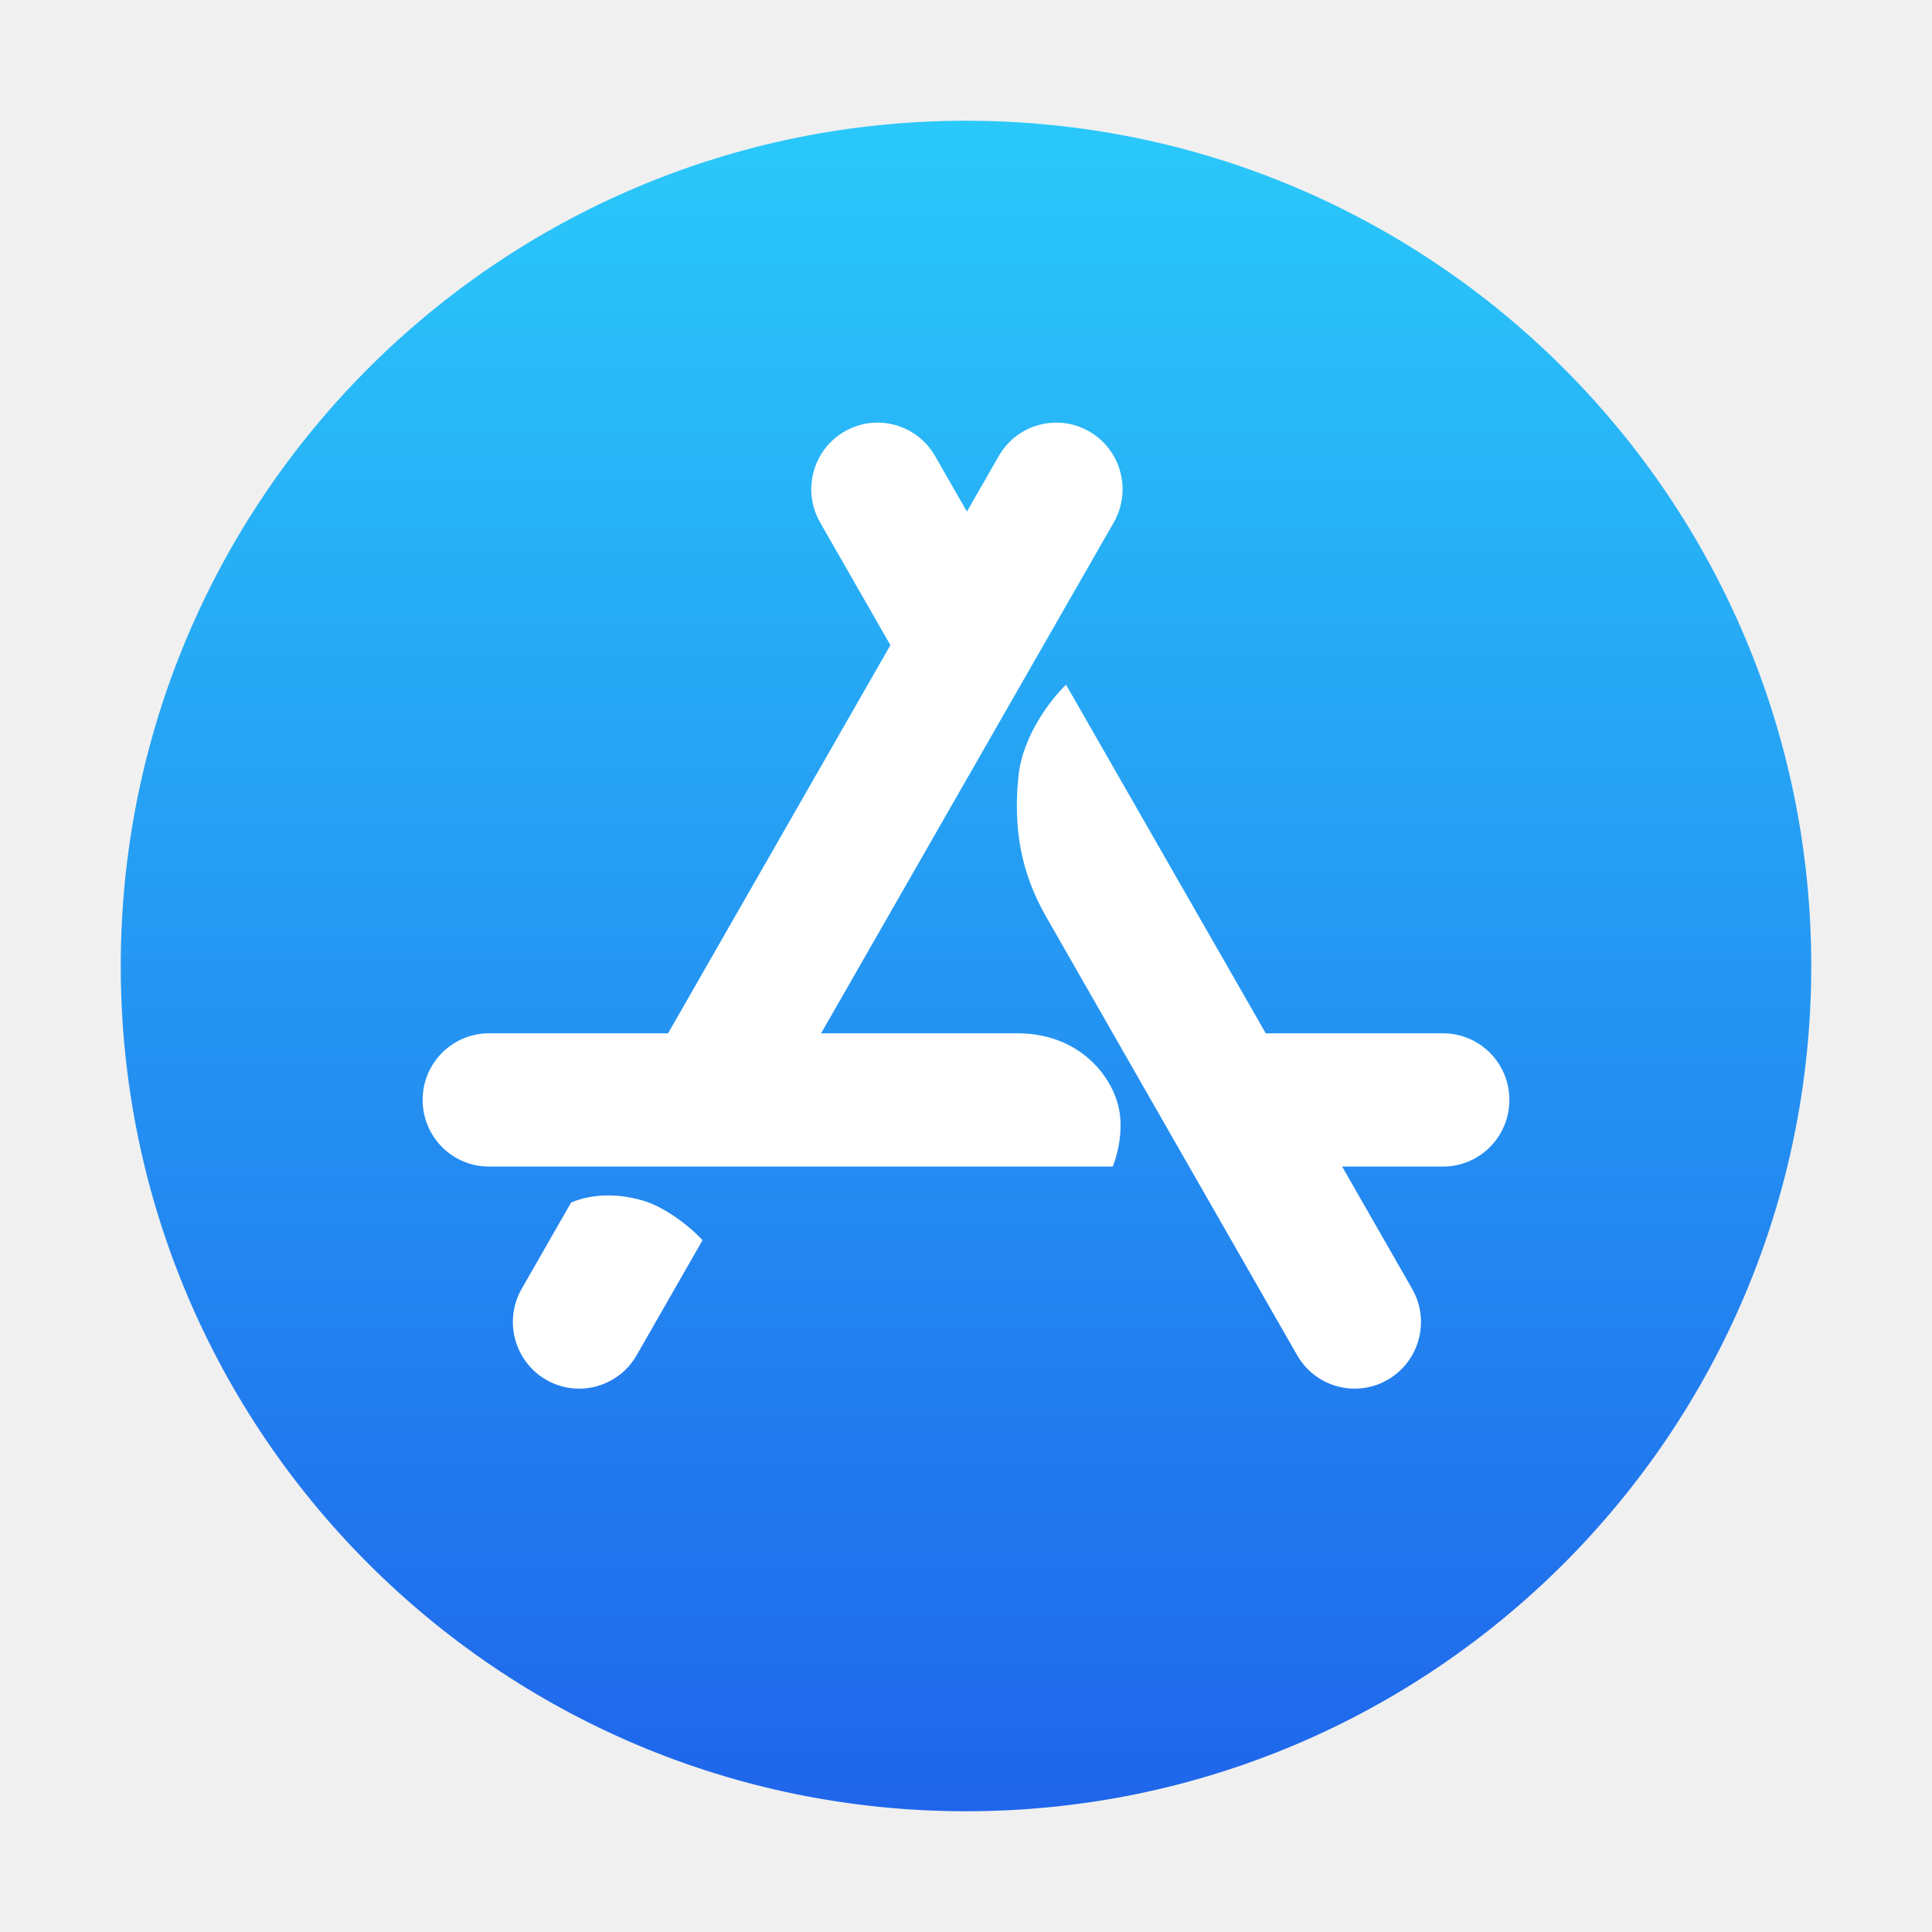
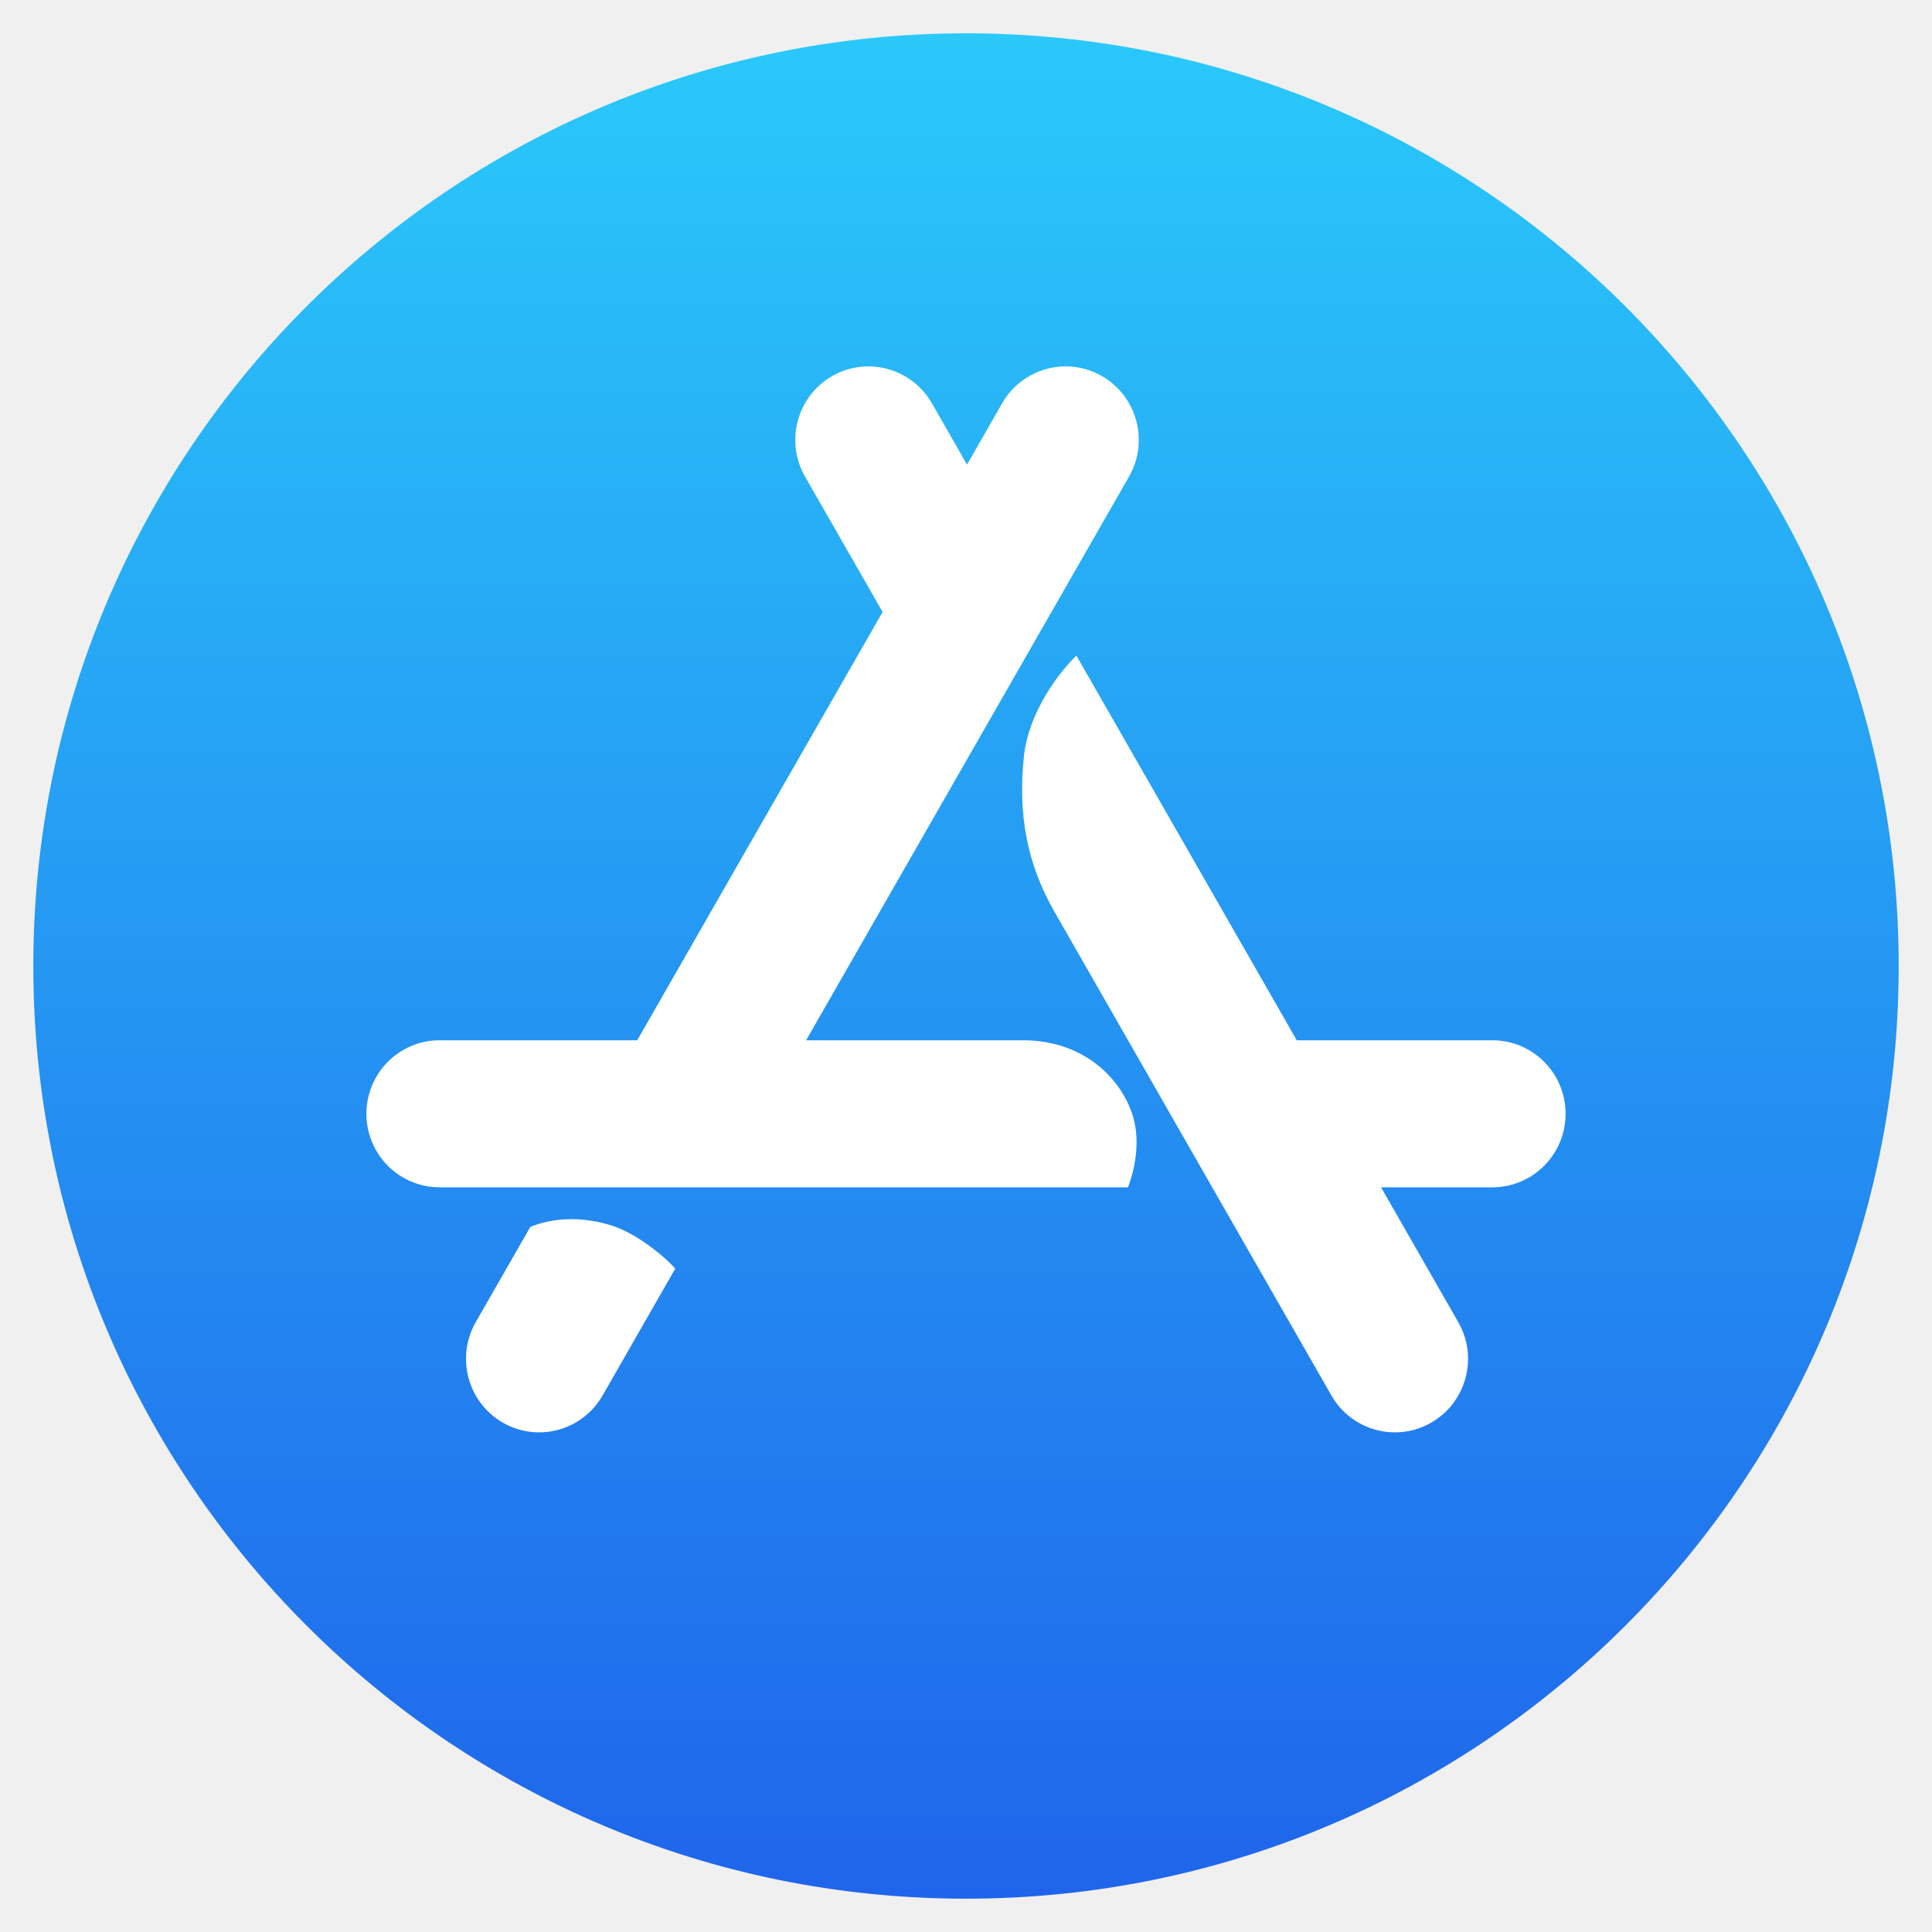
- <svg xmlns="http://www.w3.org/2000/svg" width="800px" height="800px" viewBox="0 0 32 32" fill="none">
+ <svg xmlns="http://www.w3.org/2000/svg" width="800px" height="800px" viewBox="1.5 1.5 29 29" fill="none">
  <circle cx="16" cy="16" r="14" fill="url(#paint0_linear_87_8317)" />
  <path d="M18.447 8.654C18.749 8.126 18.569 7.451 18.043 7.147C17.517 6.843 16.846 7.025 16.543 7.553L16.015 8.474L15.488 7.553C15.185 7.025 14.513 6.843 13.988 7.147C13.462 7.451 13.281 8.126 13.584 8.654L14.748 10.686L11.065 17.115H8.098C7.492 17.115 7 17.609 7 18.218C7 18.828 7.492 19.322 8.098 19.322H18.432C18.523 19.082 18.618 18.672 18.517 18.295C18.364 17.728 17.8 17.115 16.854 17.115H13.6L18.447 8.654Z" fill="white" />
  <path d="M11.636 20.542C11.449 20.333 11.029 19.999 10.661 19.889C10.1 19.721 9.674 19.826 9.459 19.918L8.641 21.346C8.339 21.874 8.52 22.549 9.045 22.853C9.571 23.157 10.242 22.975 10.545 22.447L11.636 20.542Z" fill="white" />
  <path d="M22.23 19.322H23.902C24.508 19.322 25 18.828 25 18.218C25 17.609 24.508 17.115 23.902 17.115H20.965L17.657 11.341C17.412 11.576 16.941 12.175 16.869 12.854C16.778 13.728 16.915 14.464 17.327 15.184C18.712 17.606 20.099 20.026 21.485 22.447C21.788 22.975 22.459 23.157 22.985 22.853C23.511 22.549 23.692 21.874 23.389 21.346L22.23 19.322Z" fill="white" />
  <defs>
    <linearGradient id="paint0_linear_87_8317" x1="16" y1="2" x2="16" y2="30" gradientUnits="userSpaceOnUse">
      <stop stop-color="#2AC9FA" />
      <stop offset="1" stop-color="#1F65EB" />
    </linearGradient>
  </defs>
</svg>
